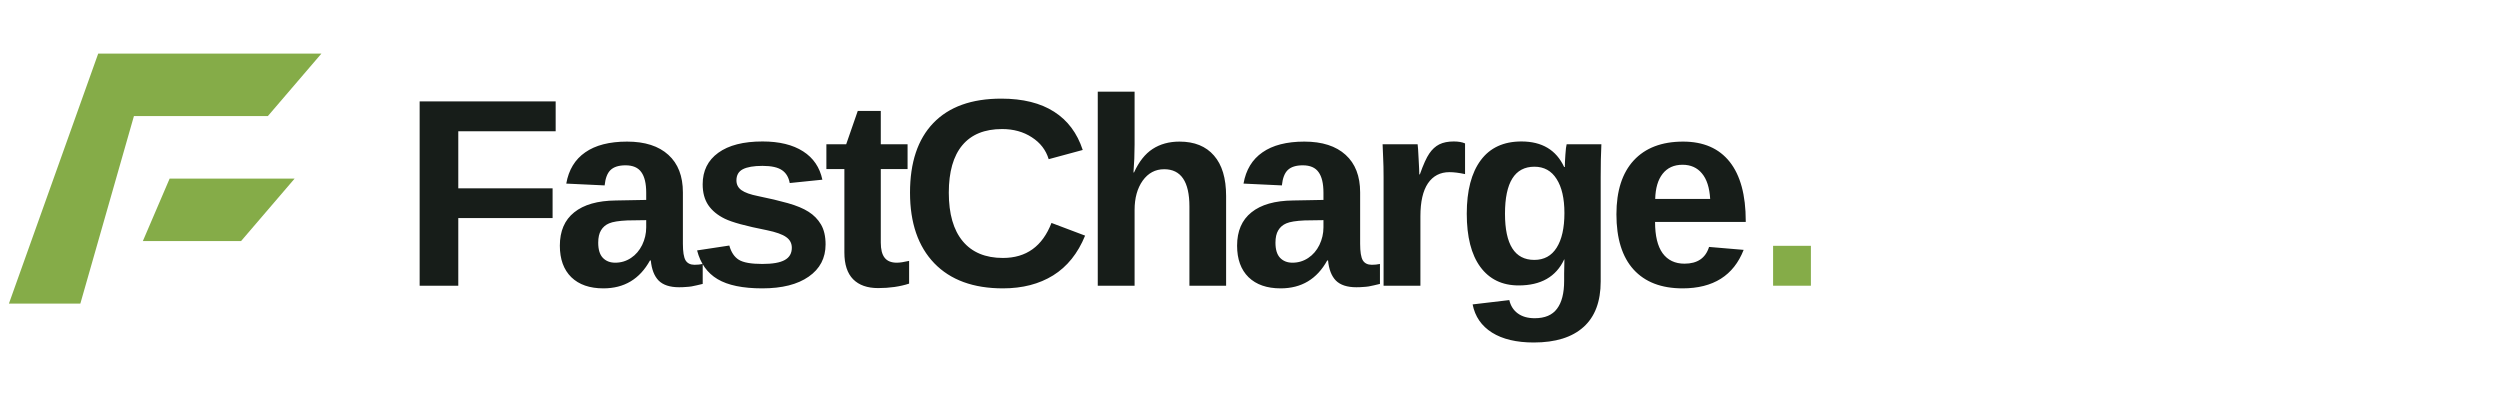
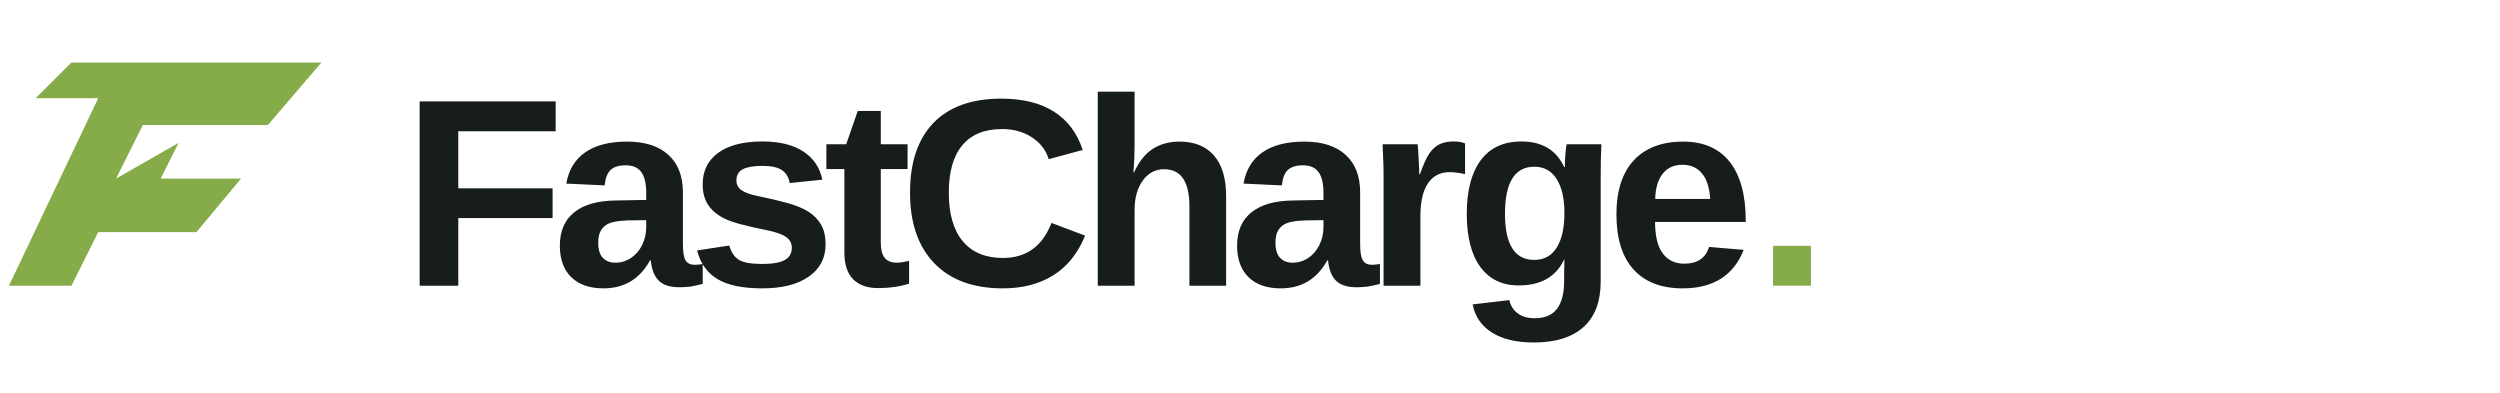
<svg xmlns="http://www.w3.org/2000/svg" viewBox="0 0 280 44">
-   <path d="M7 6h29l-6 7H15L9 34H1L11 6zm12 14h14l-6 7H16z" fill="#85ac48" />
+   <path d="M8 7h28l-6 7H16l-3 6 7-4-2 4h9l-5 6H11l-3 6H1L11 11H4z" fill="#85ac48" />
  <text x="45" y="32" font-family="Arial,sans-serif" font-size="30" font-weight="700" letter-spacing="-1.5" fill="#171d19">FastCharge<tspan fill="#85ac48">.</tspan>
  </text>
</svg>
